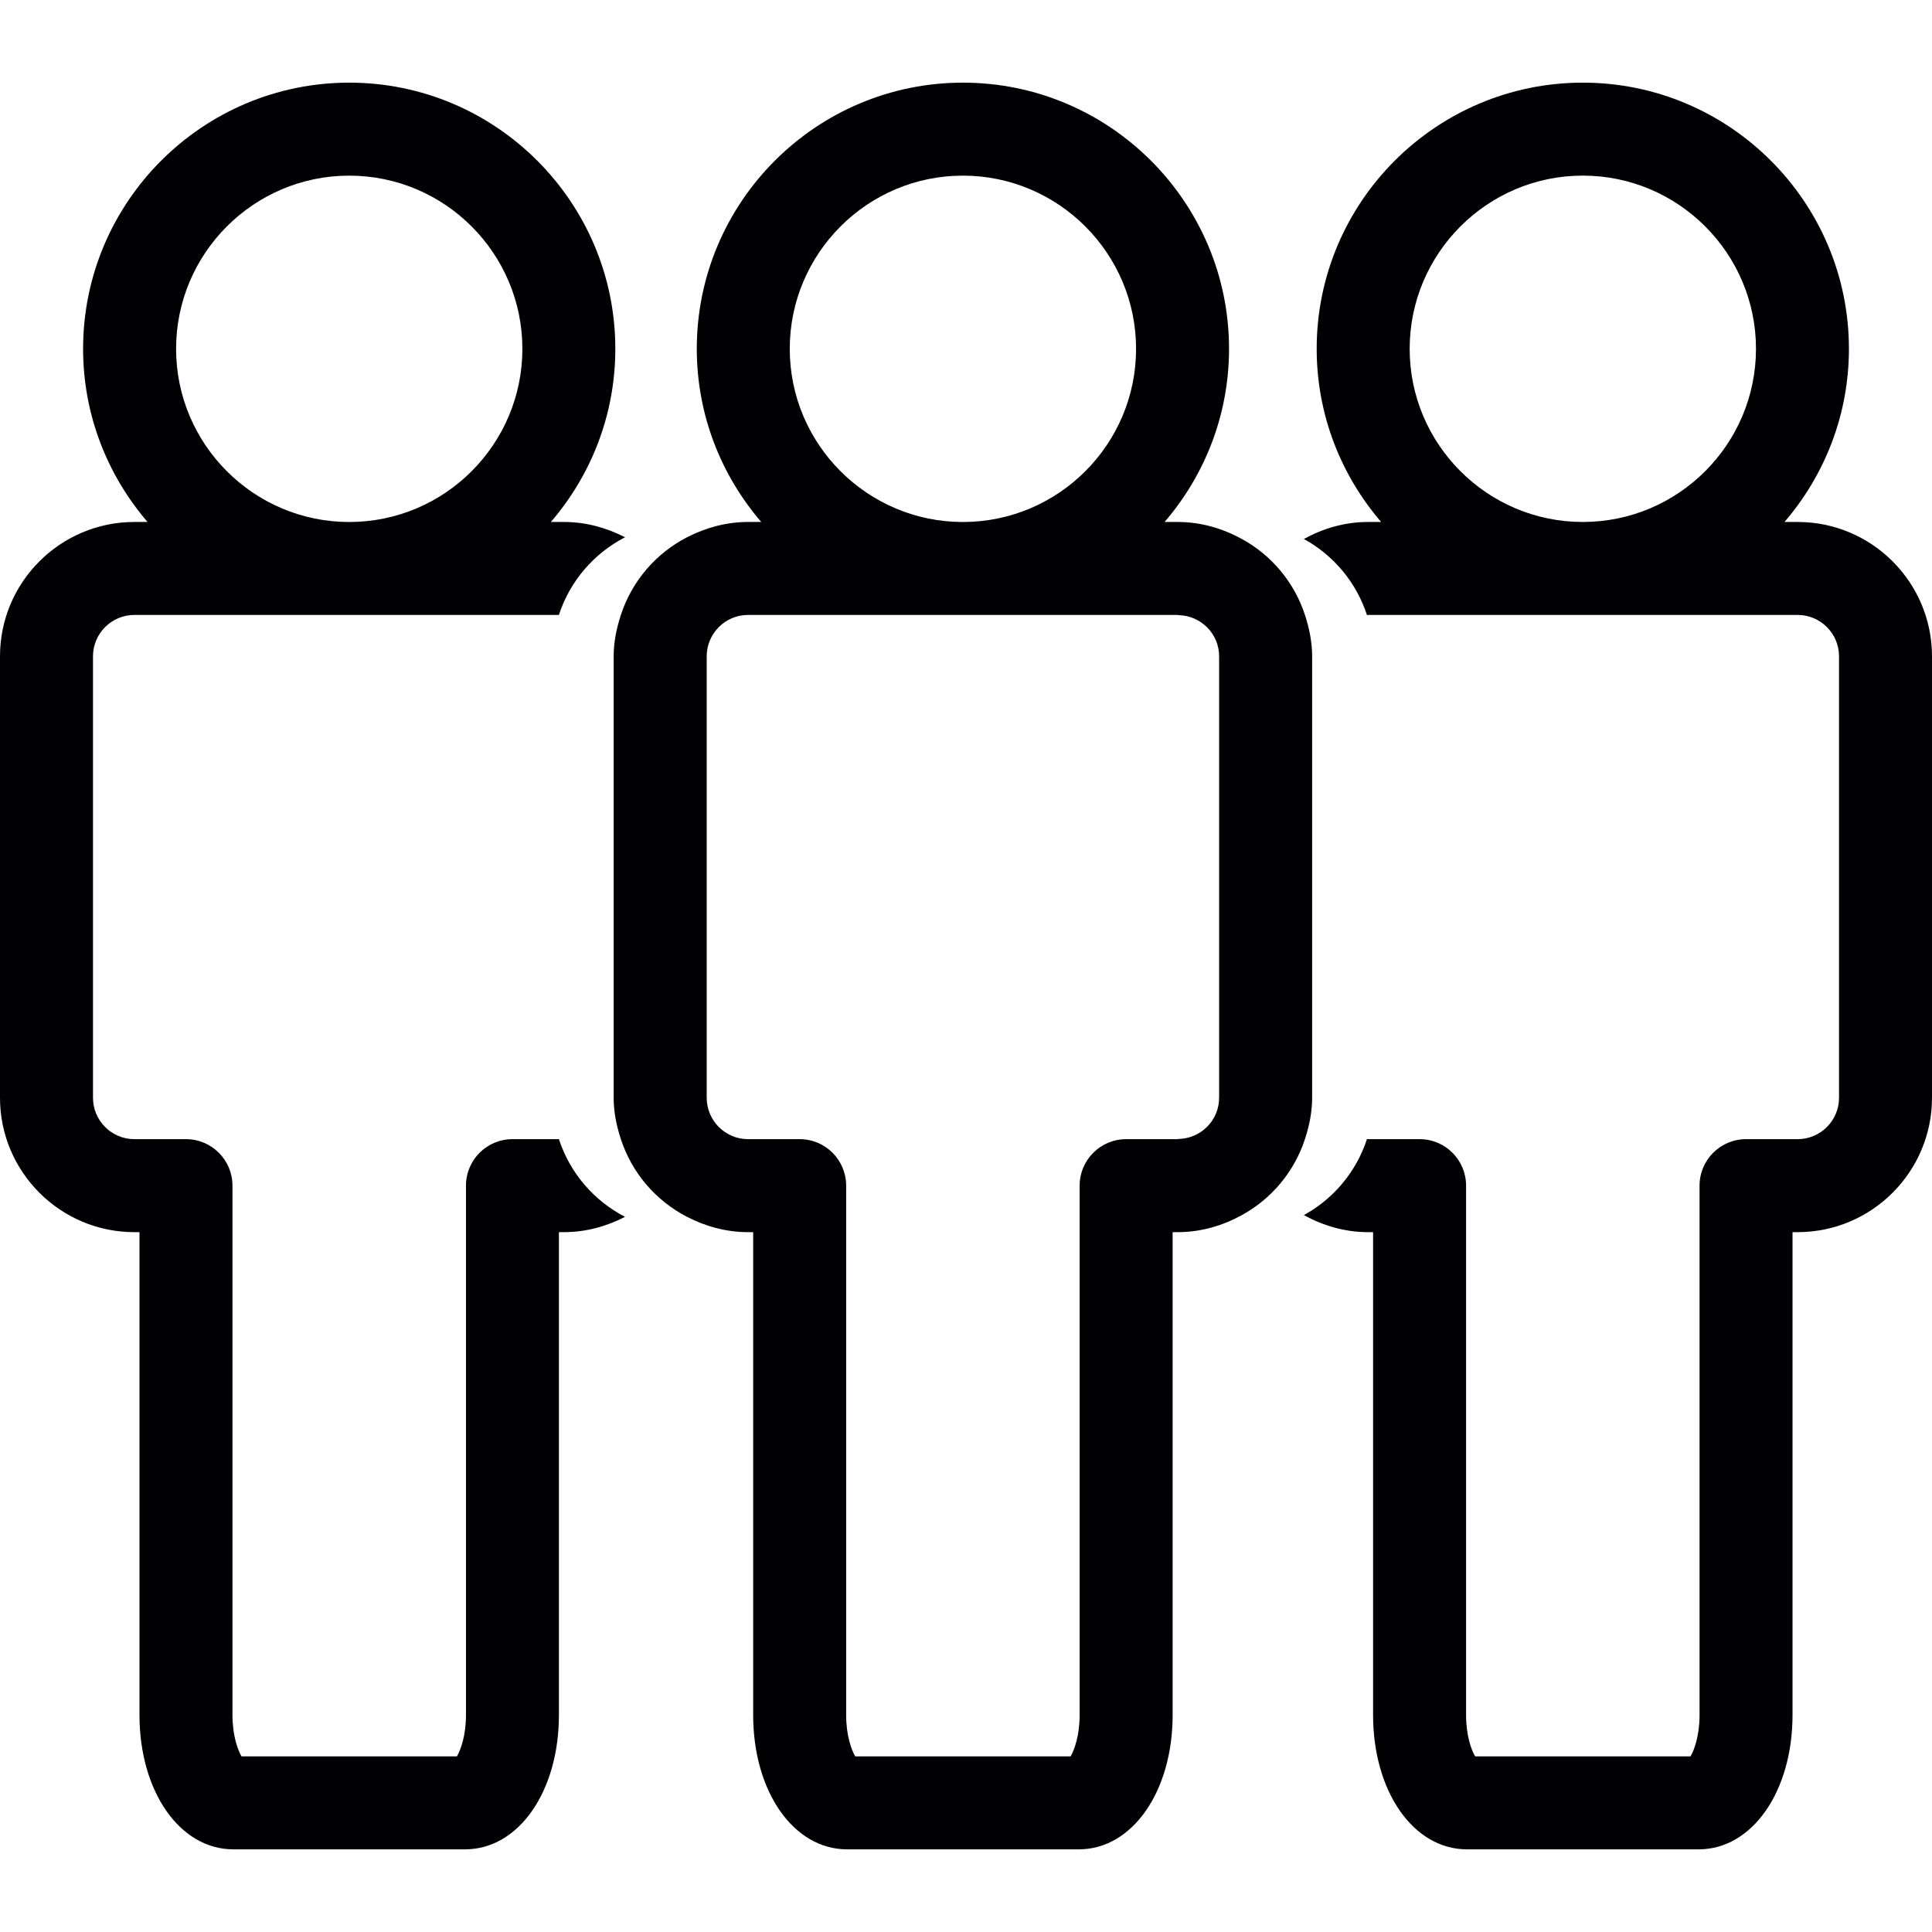
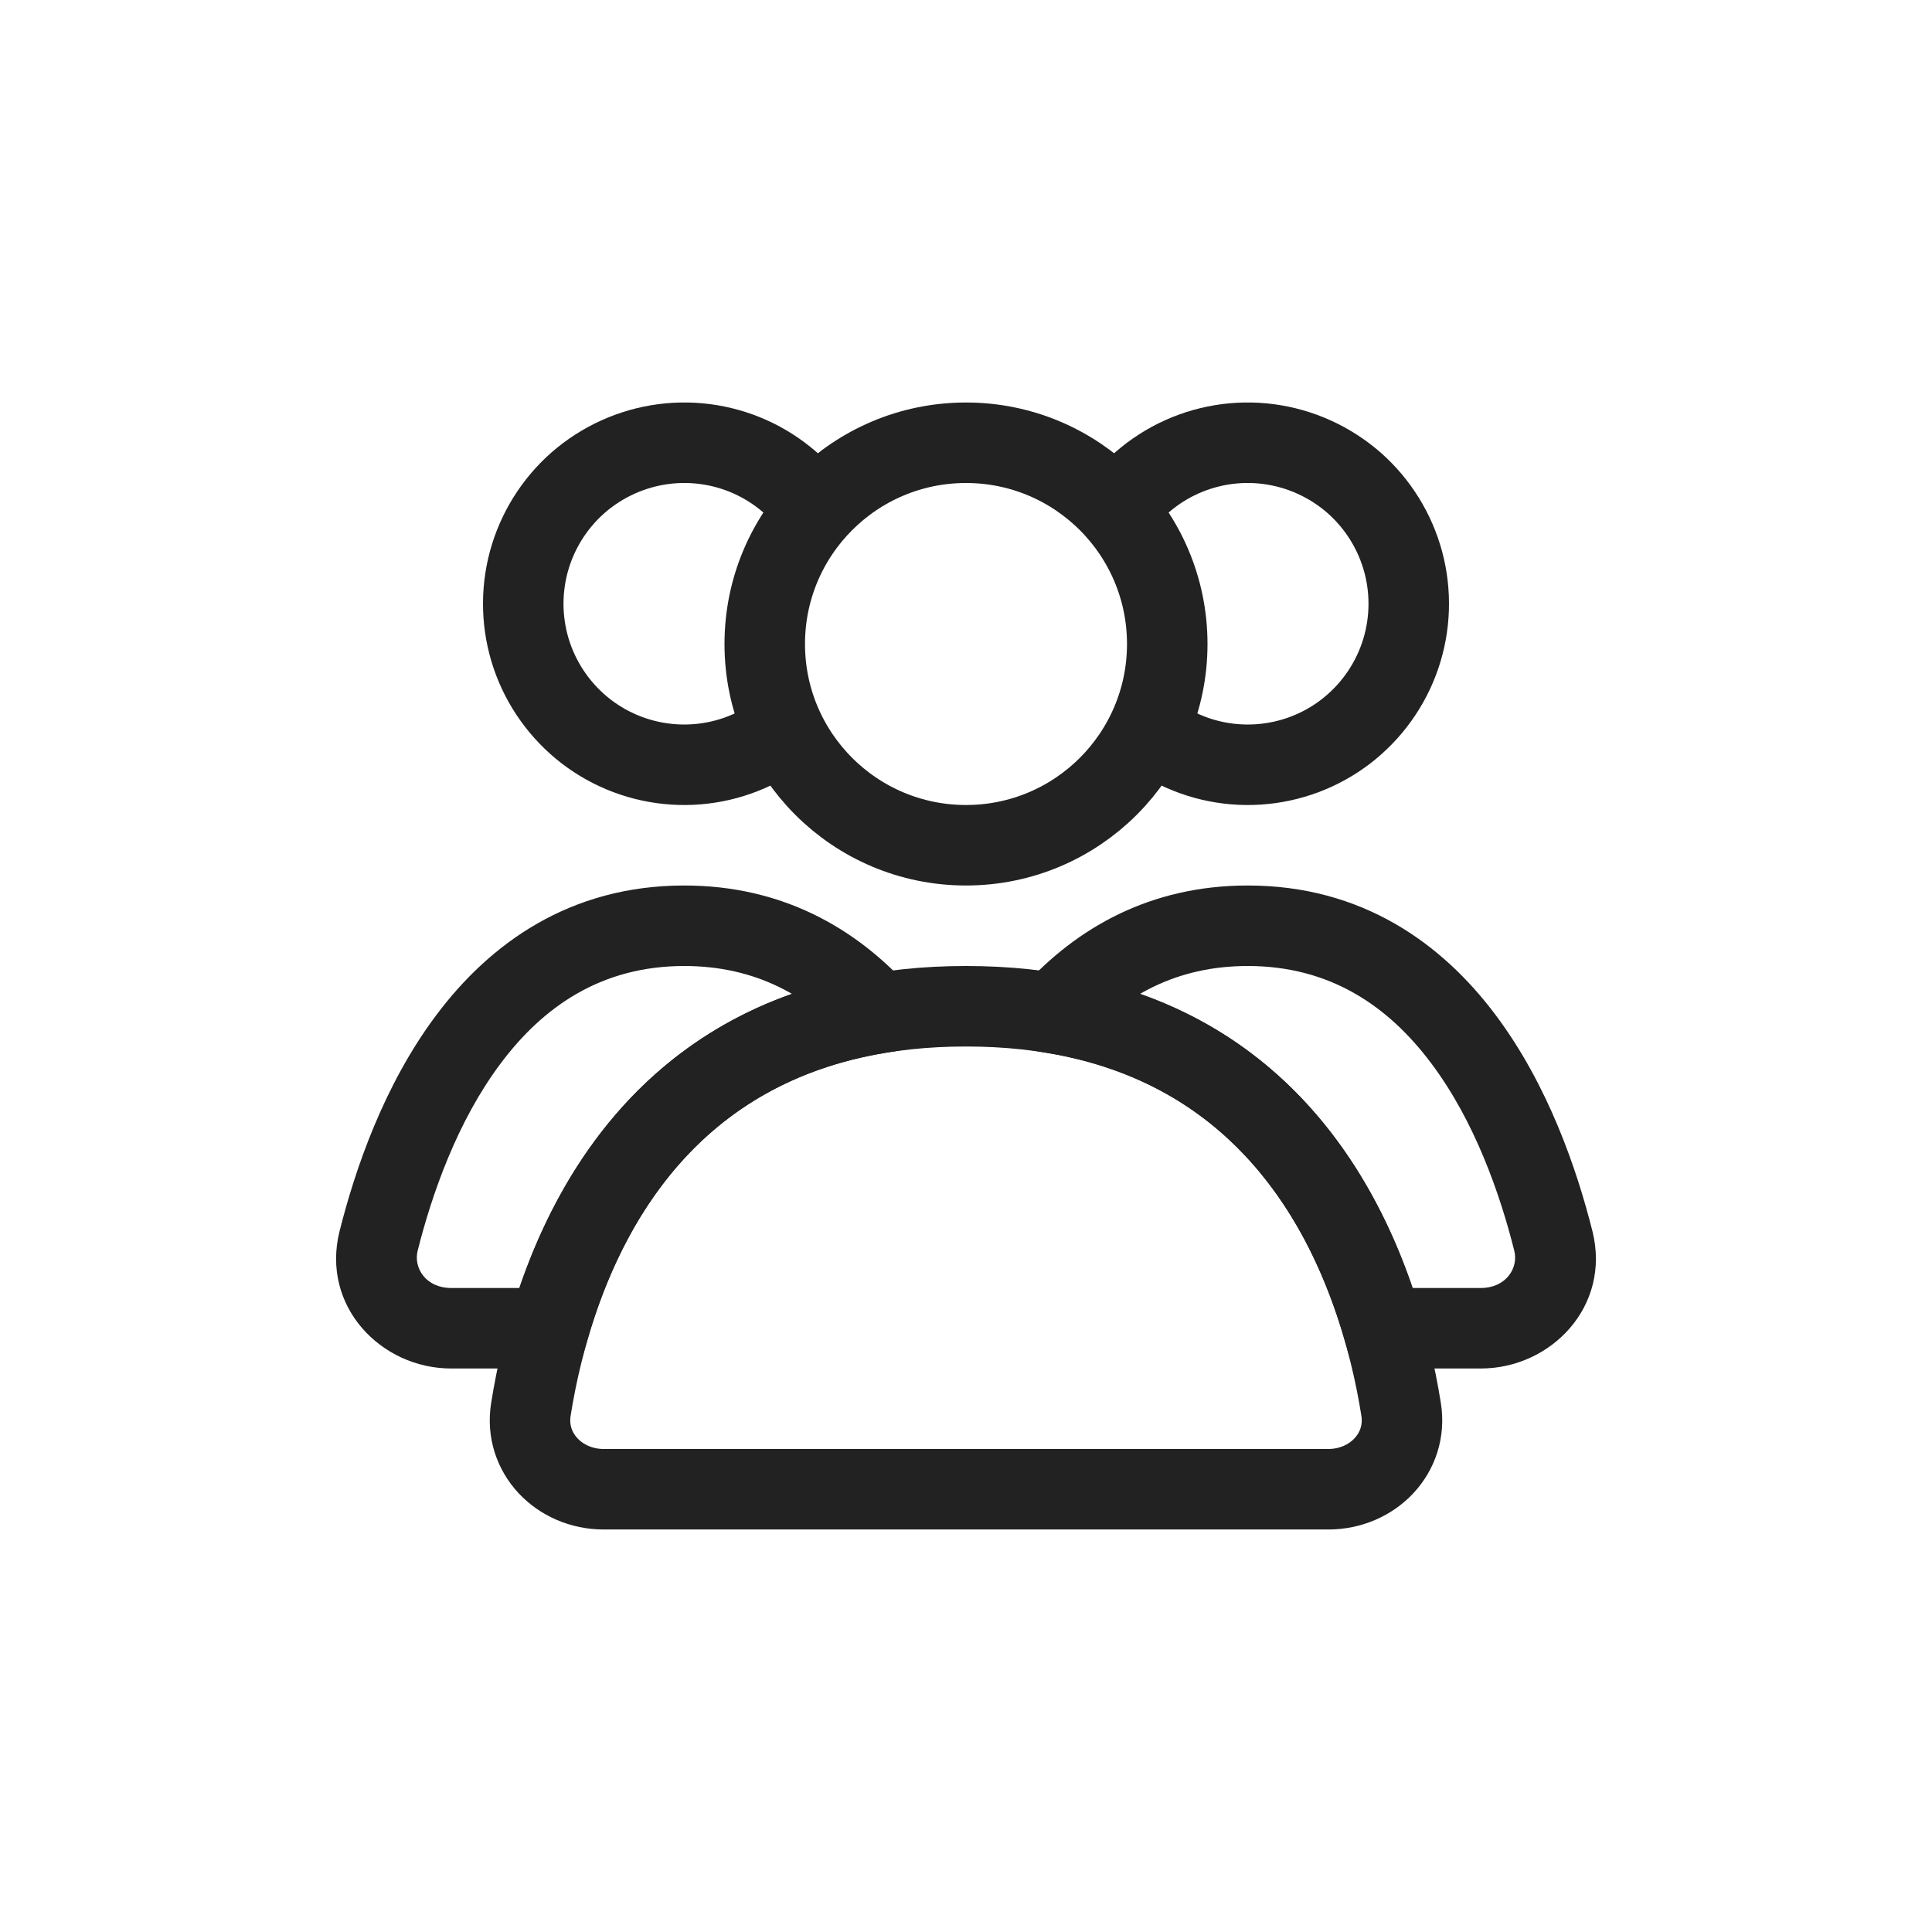
- <svg xmlns="http://www.w3.org/2000/svg" height="800px" width="800px" version="1.1" id="Capa_1" viewBox="0 0 446.02 446.02" xml:space="preserve">
-   <g>
-     <g>
-       <path style="fill:#010002;" d="M129.031,262.984h-10.72c-5.929,0-10.737,4.803-10.737,10.731V395.92    c0,4.797-1.24,8.099-2.089,9.551H55.756c-0.848-1.452-2.089-4.754-2.089-9.551V273.715c0-5.929-4.803-10.731-10.737-10.731H31.014    c-5.26,0-9.546-4.286-9.546-9.551V151.516c0-5.265,4.286-9.551,9.546-9.551h98.012c2.551-7.816,8.066-14.212,15.273-17.933    c-4.242-2.17-8.98-3.53-14.076-3.53h-3.046c9.252-10.758,14.876-24.71,14.876-39.977c0-33.874-27.56-61.445-61.429-61.445    c-33.88,0-61.44,27.571-61.44,61.445c0,15.267,5.629,29.219,14.876,39.977h-3.046C13.913,120.502,0,134.416,0,151.516v101.917    c0,17.106,13.913,31.019,31.014,31.019h1.186v111.463c0,17.682,9.317,31.024,21.669,31.024h53.493    c12.358,0,21.669-13.342,21.669-31.024V284.452h1.186c5.096,0,9.834-1.349,14.076-3.535    C137.097,277.196,131.582,270.795,129.031,262.984z M80.629,40.548c22.039,0,39.966,17.938,39.966,39.983    c0,22.05-17.927,39.977-39.966,39.977c-22.045,0-39.977-17.927-39.977-39.977C40.652,58.481,58.584,40.548,80.629,40.548z" />
-       <path style="fill:#010002;" d="M415.006,120.502h-3.04c9.246-10.758,14.876-24.71,14.876-39.977    c0-33.874-27.56-61.445-61.434-61.445c-33.88,0-61.44,27.571-61.44,61.445c0,15.267,5.635,29.219,14.881,39.977h-3.046    c-5.379,0-10.378,1.501-14.794,3.927c6.875,3.769,12.113,10.019,14.577,17.585c0.082,0,0.136-0.049,0.218-0.049h99.203    c5.265,0,9.551,4.286,9.551,9.551v101.917c0,5.265-4.286,9.551-9.551,9.551h-11.912c-5.929,0-10.737,4.803-10.737,10.731V395.92    c0,4.797-1.235,8.099-2.083,9.551h-49.729c-0.854-1.452-2.089-4.754-2.089-9.551V273.715c0-5.929-4.797-10.731-10.731-10.731    h-11.922c-0.082,0-0.136-0.043-0.218-0.049c-2.464,7.571-7.702,13.81-14.577,17.585c4.417,2.42,9.41,3.932,14.794,3.932h1.186    v111.463c0,17.682,9.312,31.024,21.669,31.024h53.493c12.352,0,21.669-13.342,21.669-31.024V284.452h1.186    c17.106,0,31.014-13.919,31.014-31.019V151.516C446.02,134.41,432.112,120.502,415.006,120.502z M365.407,120.502    c-22.045,0-39.972-17.927-39.972-39.977c0-22.045,17.927-39.983,39.972-39.983c22.039,0,39.977,17.938,39.977,39.983    C405.379,102.575,387.446,120.502,365.407,120.502z" />
-       <path style="fill:#010002;" d="M302.918,253.433V151.516c0-3.329-0.669-6.489-1.643-9.502    c-2.458-7.571-7.702-13.815-14.577-17.585c-4.422-2.42-9.41-3.927-14.794-3.927h-3.046c9.246-10.758,14.876-24.71,14.876-39.977    c0-33.874-27.56-61.445-61.44-61.445c-33.874,0-61.434,27.571-61.434,61.445c0,15.267,5.629,29.219,14.876,39.977h-3.046    c-5.096,0-9.839,1.36-14.082,3.53c-7.207,3.72-12.722,10.117-15.273,17.933c-0.99,3.024-1.664,6.201-1.664,9.551v101.917    c0,3.356,0.674,6.527,1.664,9.551c2.551,7.81,8.061,14.212,15.273,17.933c4.242,2.187,8.985,3.535,14.082,3.535h1.186v111.463    c0,17.682,9.312,31.024,21.669,31.024h53.499c12.352,0,21.669-13.342,21.669-31.024V284.452h1.186    c5.385,0,10.378-1.507,14.794-3.932c6.875-3.775,12.118-10.019,14.577-17.585C302.249,259.922,302.918,256.773,302.918,253.433z     M222.295,40.548c22.045,0,39.977,17.938,39.977,39.983c0,22.05-17.927,39.977-39.977,39.977    c-22.039,0-39.972-17.927-39.972-39.977C182.328,58.481,200.255,40.548,222.295,40.548z M281.444,253.433    c0,5.189-4.166,9.377-9.323,9.502c-0.082,0.005-0.141,0.049-0.223,0.049h-11.912c-5.929,0-10.742,4.803-10.742,10.731V395.92    c0,4.797-1.235,8.099-2.083,9.551h-49.729c-0.848-1.452-2.089-4.754-2.089-9.551V273.715c0-5.929-4.803-10.731-10.731-10.731    h-10.726h-1.191c-5.265,0-9.546-4.286-9.546-9.551V151.516c0-5.265,4.281-9.551,9.546-9.551h1.191h98.012    c0.082,0,0.141,0.049,0.223,0.049c5.156,0.136,9.323,4.313,9.323,9.502C281.444,151.516,281.444,253.433,281.444,253.433z" />
-     </g>
-   </g>
+ <svg xmlns="http://www.w3.org/2000/svg" width="800px" height="800px" viewBox="0 0 24 24" fill="none">
+   <circle cx="12" cy="8" r="2.5" stroke="#222222" stroke-linecap="round" />
+   <path d="M13.768 6.5C13.966 6.157 14.261 5.881 14.615 5.706C14.97 5.531 15.369 5.465 15.761 5.517C16.153 5.569 16.521 5.736 16.819 5.996C17.116 6.257 17.329 6.6 17.432 6.982C17.534 7.364 17.521 7.768 17.394 8.143C17.267 8.517 17.031 8.846 16.718 9.087C16.404 9.328 16.026 9.47 15.631 9.496C15.236 9.522 14.843 9.43 14.5 9.232" stroke="#222222" />
+   <path d="M10.232 6.5C10.034 6.157 9.739 5.881 9.385 5.706C9.03 5.531 8.631 5.465 8.239 5.517C7.847 5.569 7.479 5.736 7.181 5.996C6.884 6.257 6.671 6.6 6.568 6.982C6.466 7.364 6.479 7.768 6.606 8.143C6.733 8.517 6.969 8.846 7.282 9.087C7.596 9.328 7.974 9.47 8.369 9.496C8.764 9.522 9.157 9.43 9.5 9.232" stroke="#222222" />
+   <path d="M12 12.5C16.08 12.5 17.134 15.802 17.405 17.507C17.492 18.052 17.052 18.5 16.5 18.5H7.5C6.948 18.5 6.508 18.052 6.595 17.507C6.866 15.802 7.92 12.5 12 12.5Z" stroke="#222222" stroke-linecap="round" />
+   <path d="M19.297 15.416L18.811 15.538L19.297 15.416ZM13.087 12.586L12.718 12.249L12.097 12.928L13.005 13.079L13.087 12.586ZM17.181 16.5L16.701 16.639L16.805 17H17.181V16.5ZM15.5 12C16.528 12 17.25 12.503 17.778 13.207C18.318 13.925 18.634 14.831 18.811 15.538L19.782 15.295C19.59 14.531 19.233 13.479 18.578 12.607C17.913 11.72 16.92 11 15.5 11V12ZM13.456 12.923C13.957 12.375 14.611 12 15.5 12V11C14.283 11 13.374 11.531 12.718 12.249L13.456 12.923ZM13.005 13.079C15.306 13.461 16.279 15.18 16.701 16.639L17.662 16.361C17.191 14.733 16.019 12.566 13.169 12.093L13.005 13.079ZM18.395 16H17.181V17H18.395V16ZM18.811 15.538C18.865 15.753 18.707 16 18.395 16V17C19.266 17 20.015 16.228 19.782 15.295L18.811 15.538Z" fill="#222222" />
+   <path d="M10.913 12.586L10.995 13.079L11.903 12.928L11.282 12.249L10.913 12.586ZM4.703 15.416L5.188 15.538L4.703 15.416ZM6.819 16.5V17H7.195L7.299 16.639L6.819 16.5ZM8.5 12C9.389 12 10.043 12.375 10.544 12.923L11.282 12.249C10.626 11.531 9.717 11 8.5 11V12ZM5.188 15.538C5.366 14.831 5.682 13.925 6.222 13.207C6.75 12.503 7.472 12 8.5 12V11C7.08 11 6.087 11.72 5.422 12.607C4.767 13.479 4.41 14.531 4.218 15.295L5.188 15.538ZM5.605 16C5.292 16 5.135 15.753 5.188 15.538L4.218 15.295C3.985 16.228 4.734 17 5.605 17V16ZM6.819 16H5.605V17H6.819V16ZM7.299 16.639C7.721 15.18 8.694 13.461 10.995 13.079L10.831 12.093C7.981 12.566 6.809 14.733 6.338 16.361L7.299 16.639Z" fill="#222222" />
</svg>
